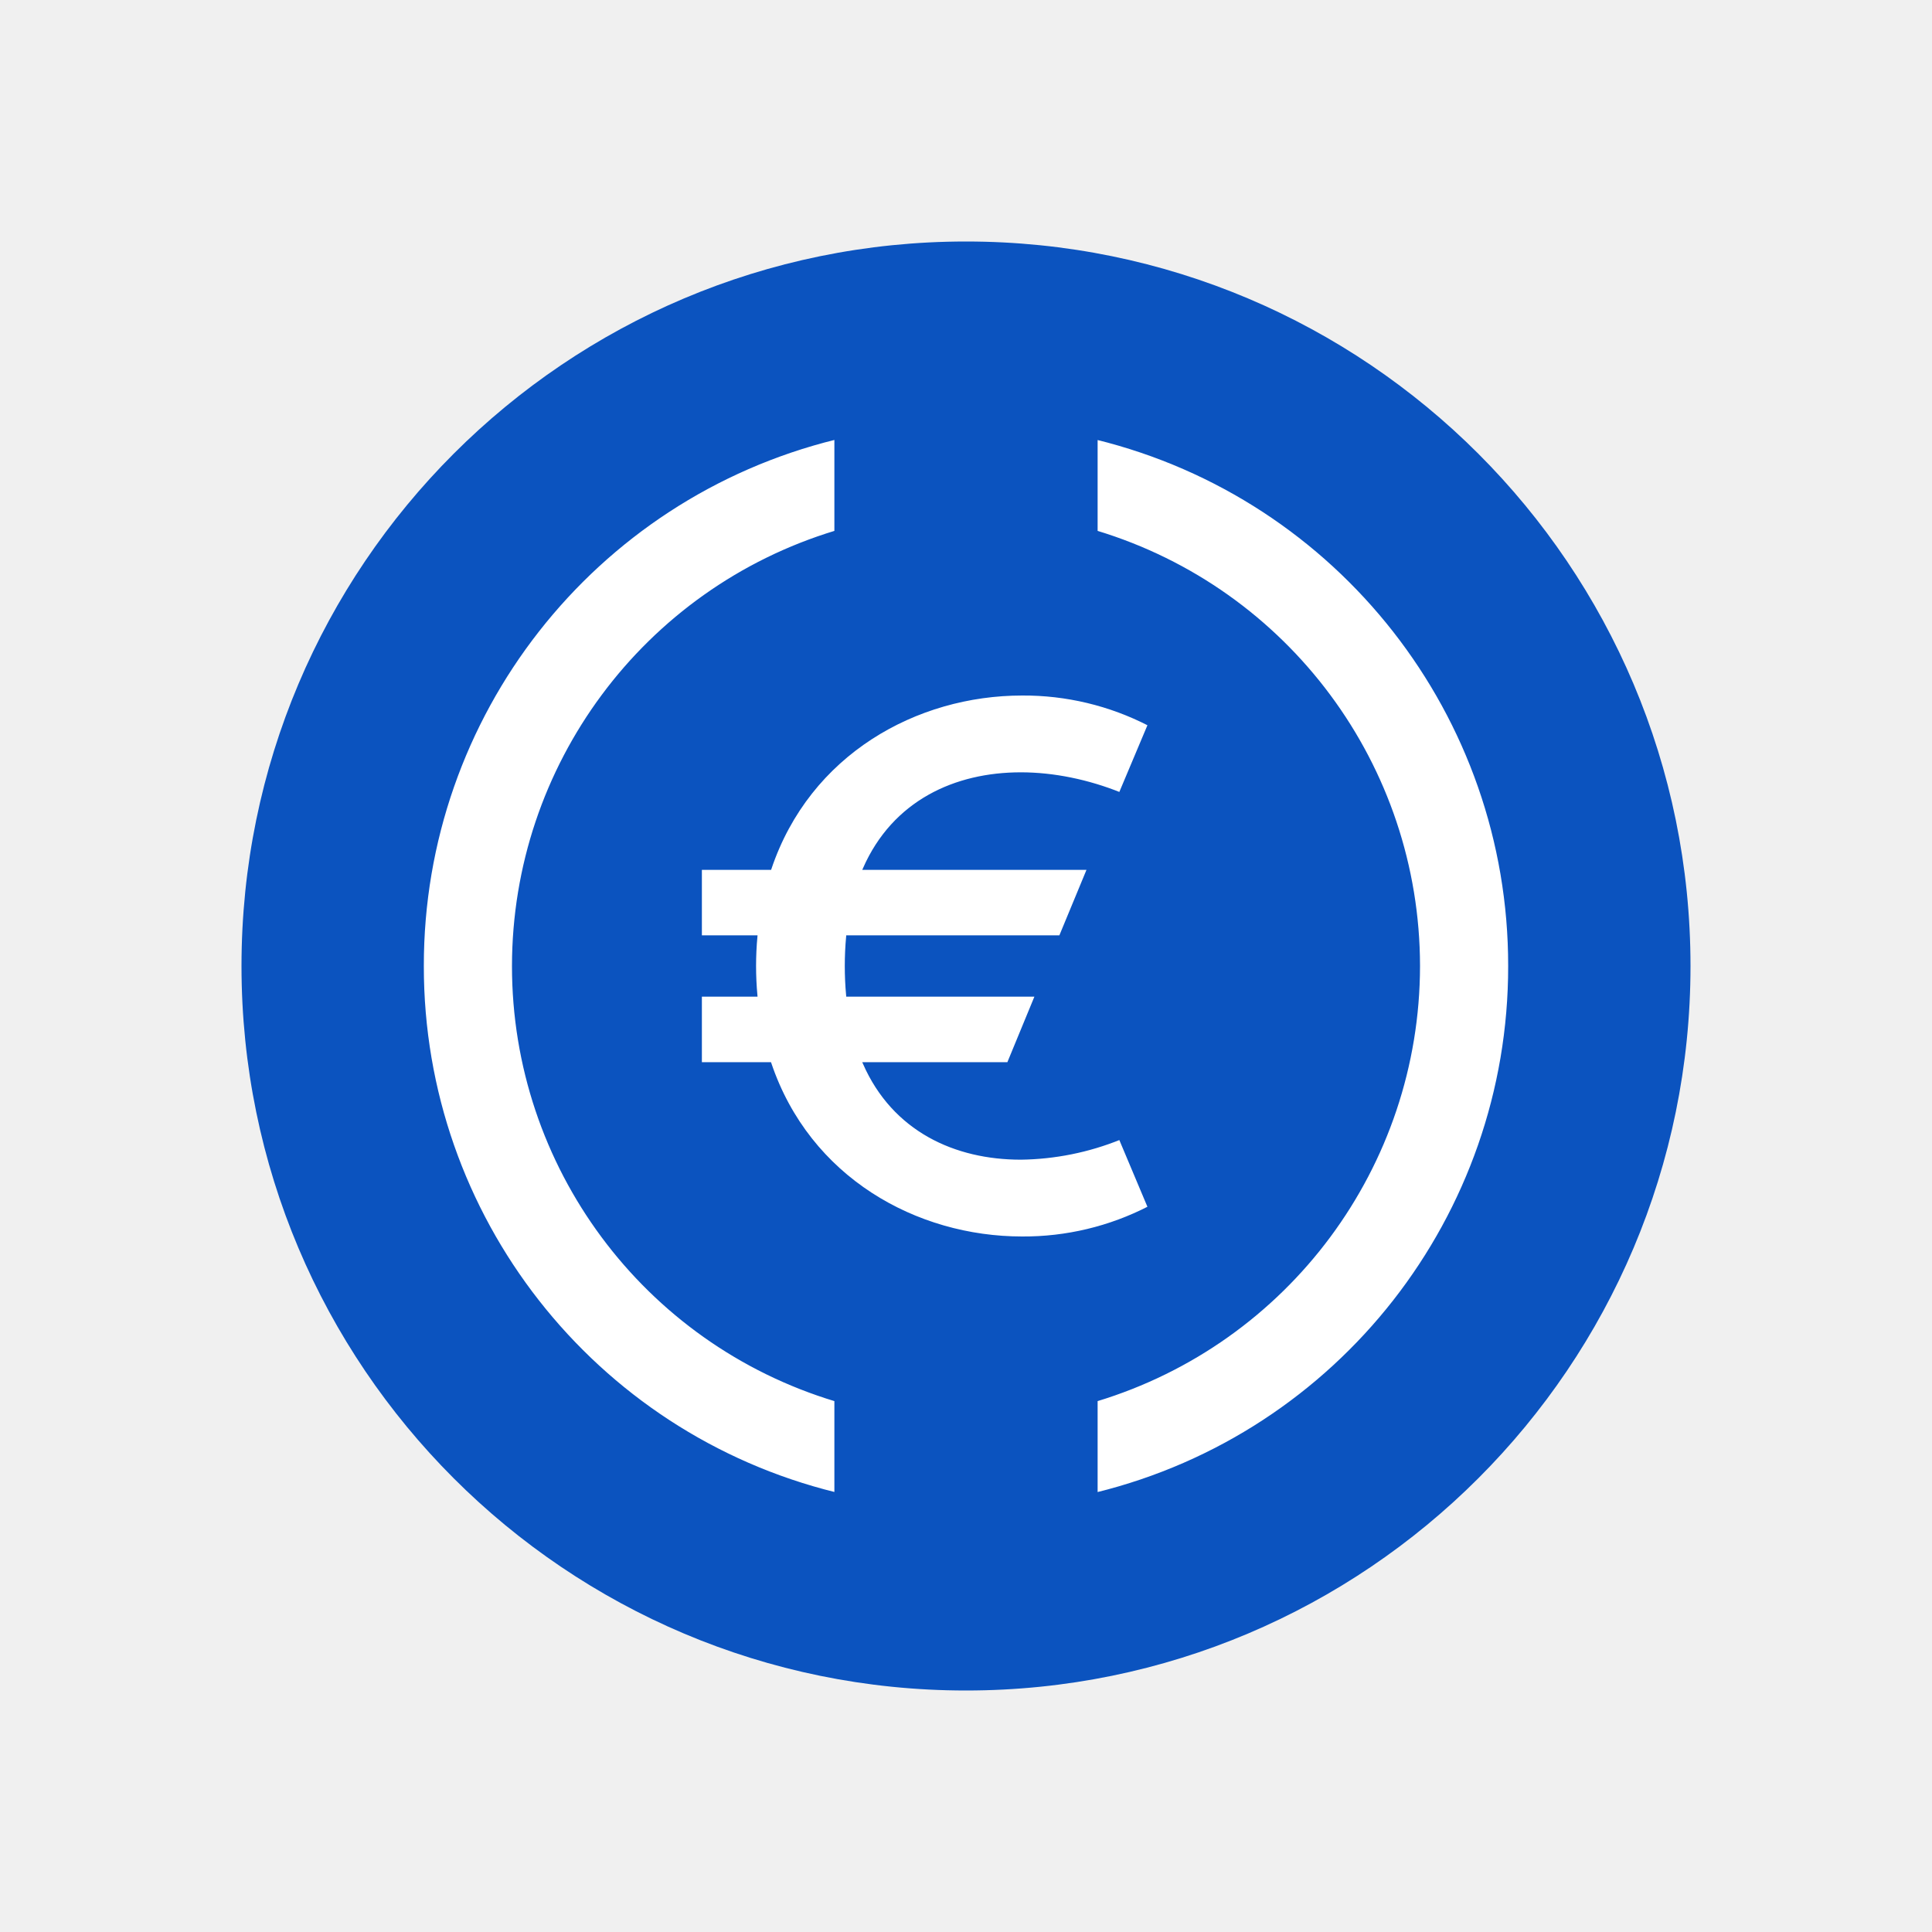
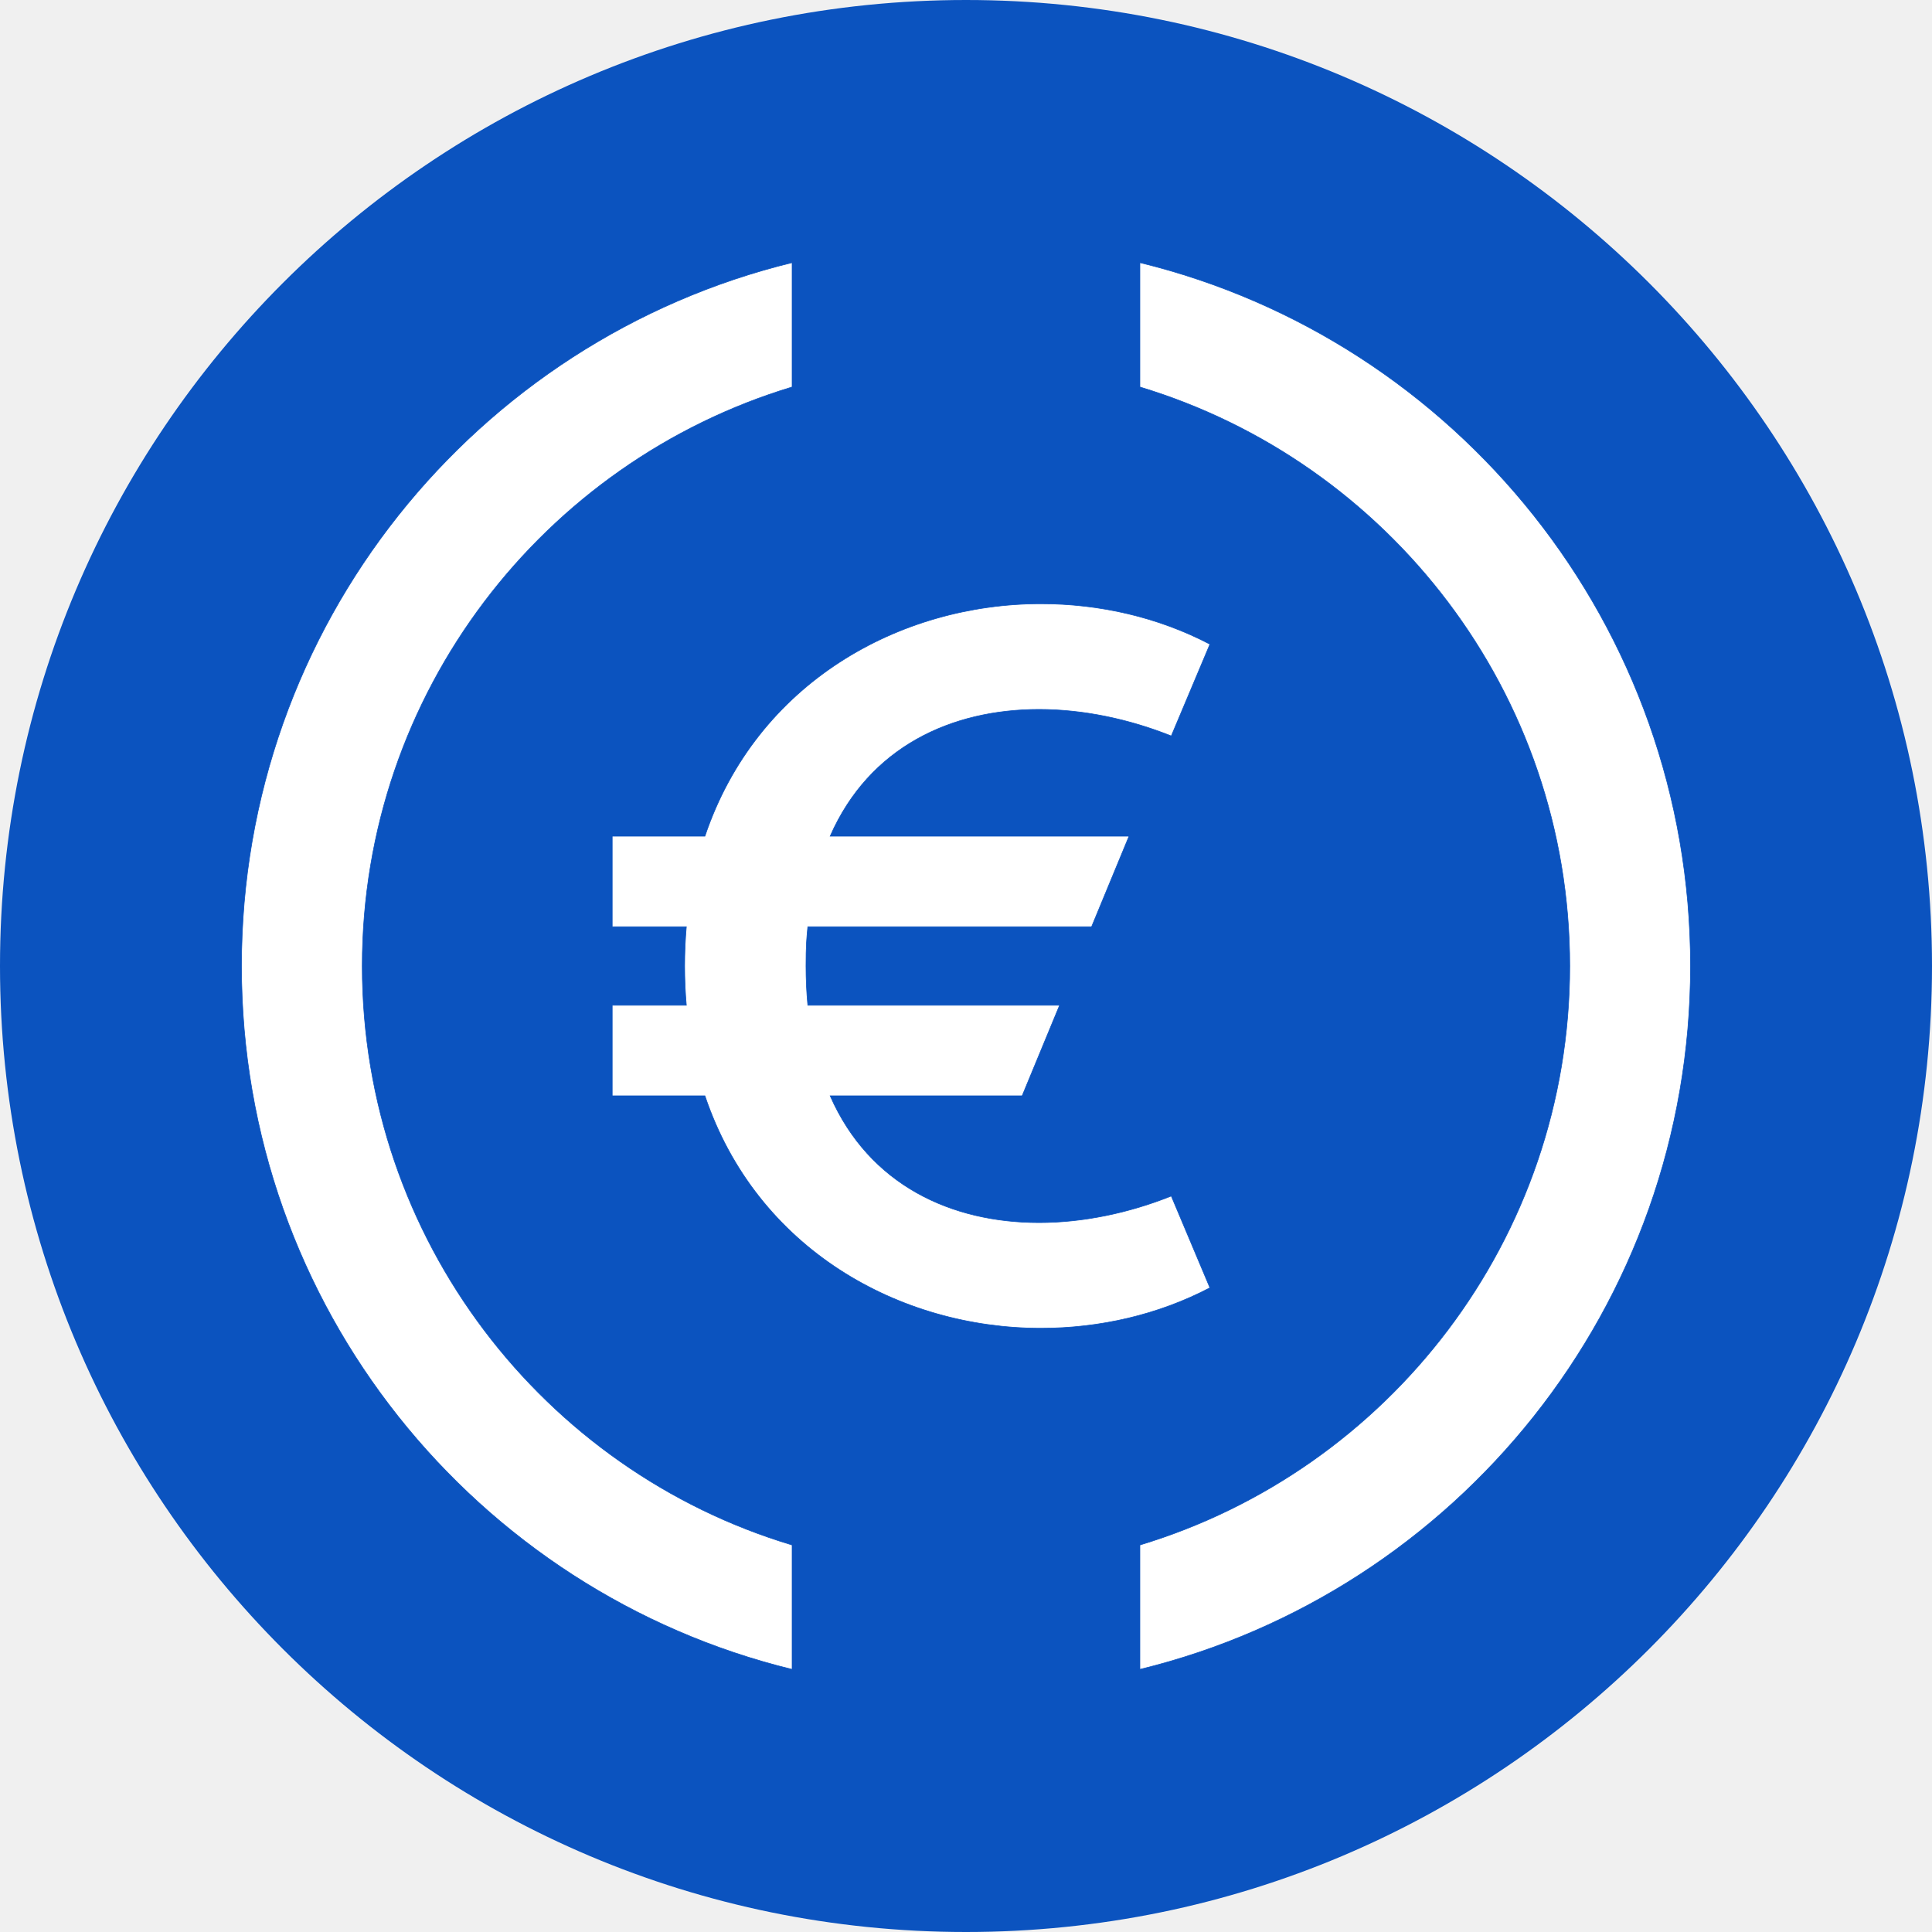
- <svg xmlns="http://www.w3.org/2000/svg" width="32" height="32" viewBox="0 0 24 24">
-   <g fill="none">
-     <path fill="#0b53bf" d="M12 21a9 9 0 1 0 0-18 9 9 0 0 0 0 18" />
-     <path fill="#fff" stroke="#0b53bf" stroke-miterlimit="10" stroke-width=".03" d="M13.913 14.143a3.4 3.4 0 0 1-1.232.248c-.814 0-1.58-.347-1.947-1.181h1.79l.348-.844h-2.346a4 4 0 0 1 0-.732h2.644l.349-.843h-2.785c.367-.835 1.133-1.182 1.947-1.182.41 0 .838.09 1.232.248l.36-.855a3.4 3.4 0 0 0-1.575-.377c-1.317 0-2.649.736-3.13 2.166h-.864v.843h.69a4 4 0 0 0 0 .732h-.69v.844h.863c.482 1.429 1.814 2.165 3.13 2.165a3.4 3.4 0 0 0 1.576-.377z" />
-     <path fill="#fff" stroke="#0b53bf" stroke-miterlimit="10" stroke-width=".03" d="M6.375 12a5.64 5.64 0 0 1 4.005-5.394v-1.16A6.74 6.74 0 0 0 5.25 12a6.74 6.74 0 0 0 5.13 6.553v-1.159A5.63 5.63 0 0 1 6.375 12Zm7.245-6.553v1.159A5.64 5.64 0 0 1 17.625 12a5.64 5.64 0 0 1-4.005 5.394v1.16A6.74 6.74 0 0 0 18.75 12a6.74 6.74 0 0 0-5.13-6.553Z" />
+ <svg xmlns="http://www.w3.org/2000/svg" fill="none" viewBox="0 0 96 96">
+   <g clip-path="url(#a)">
+     <path fill="#0b53bf" d="M48 96c26.51 0 48-21.49 48-48S74.51 0 48 0 0 21.49 0 48s21.49 48 48 48" />
+     <path fill="#fff" stroke="#0b53bf" stroke-miterlimit="10" stroke-width=".03" d="M58.2 59.43c-2.1.84-4.38 1.32-6.57 1.32-4.337 0-8.426-1.847-10.38-6.3h9.54l1.86-4.5H40.14q-.09-.93-.09-1.95c0-1.02.03-1.33.09-1.95h14.1l1.86-4.5H41.25c1.954-4.452 6.043-6.3 10.38-6.3 2.19 0 4.47.48 6.57 1.32l1.92-4.56c-2.58-1.35-5.49-2.01-8.4-2.01-7.024 0-14.123 3.927-16.693 11.55H30.42v4.5h3.684a22.5 22.5 0 0 0 0 3.9H30.42v4.5h4.607C37.597 62.075 44.697 66 51.72 66c2.91 0 5.82-.66 8.4-2.01z" />
+     <path fill="#fff" stroke="#0b53bf" stroke-miterlimit="10" stroke-width=".03" d="M18 48c0-13.59 9.03-25.05 21.36-28.77v-6.18C23.64 16.89 12 31.08 12 48s11.64 31.11 27.36 34.95v-6.18C27.03 73.08 18 61.59 18 48Zm38.64-34.95v6.18C68.97 22.95 78 34.41 78 48s-9.03 25.05-21.36 28.77v6.18C72.36 79.11 84 64.92 84 48S72.36 16.89 56.64 13.05Z" />
  </g>
+   <defs>
+     <clipPath id="a">
+       <path fill="#fff" d="M0 0h96v96H0z" />
+     </clipPath>
+   </defs>
</svg>
